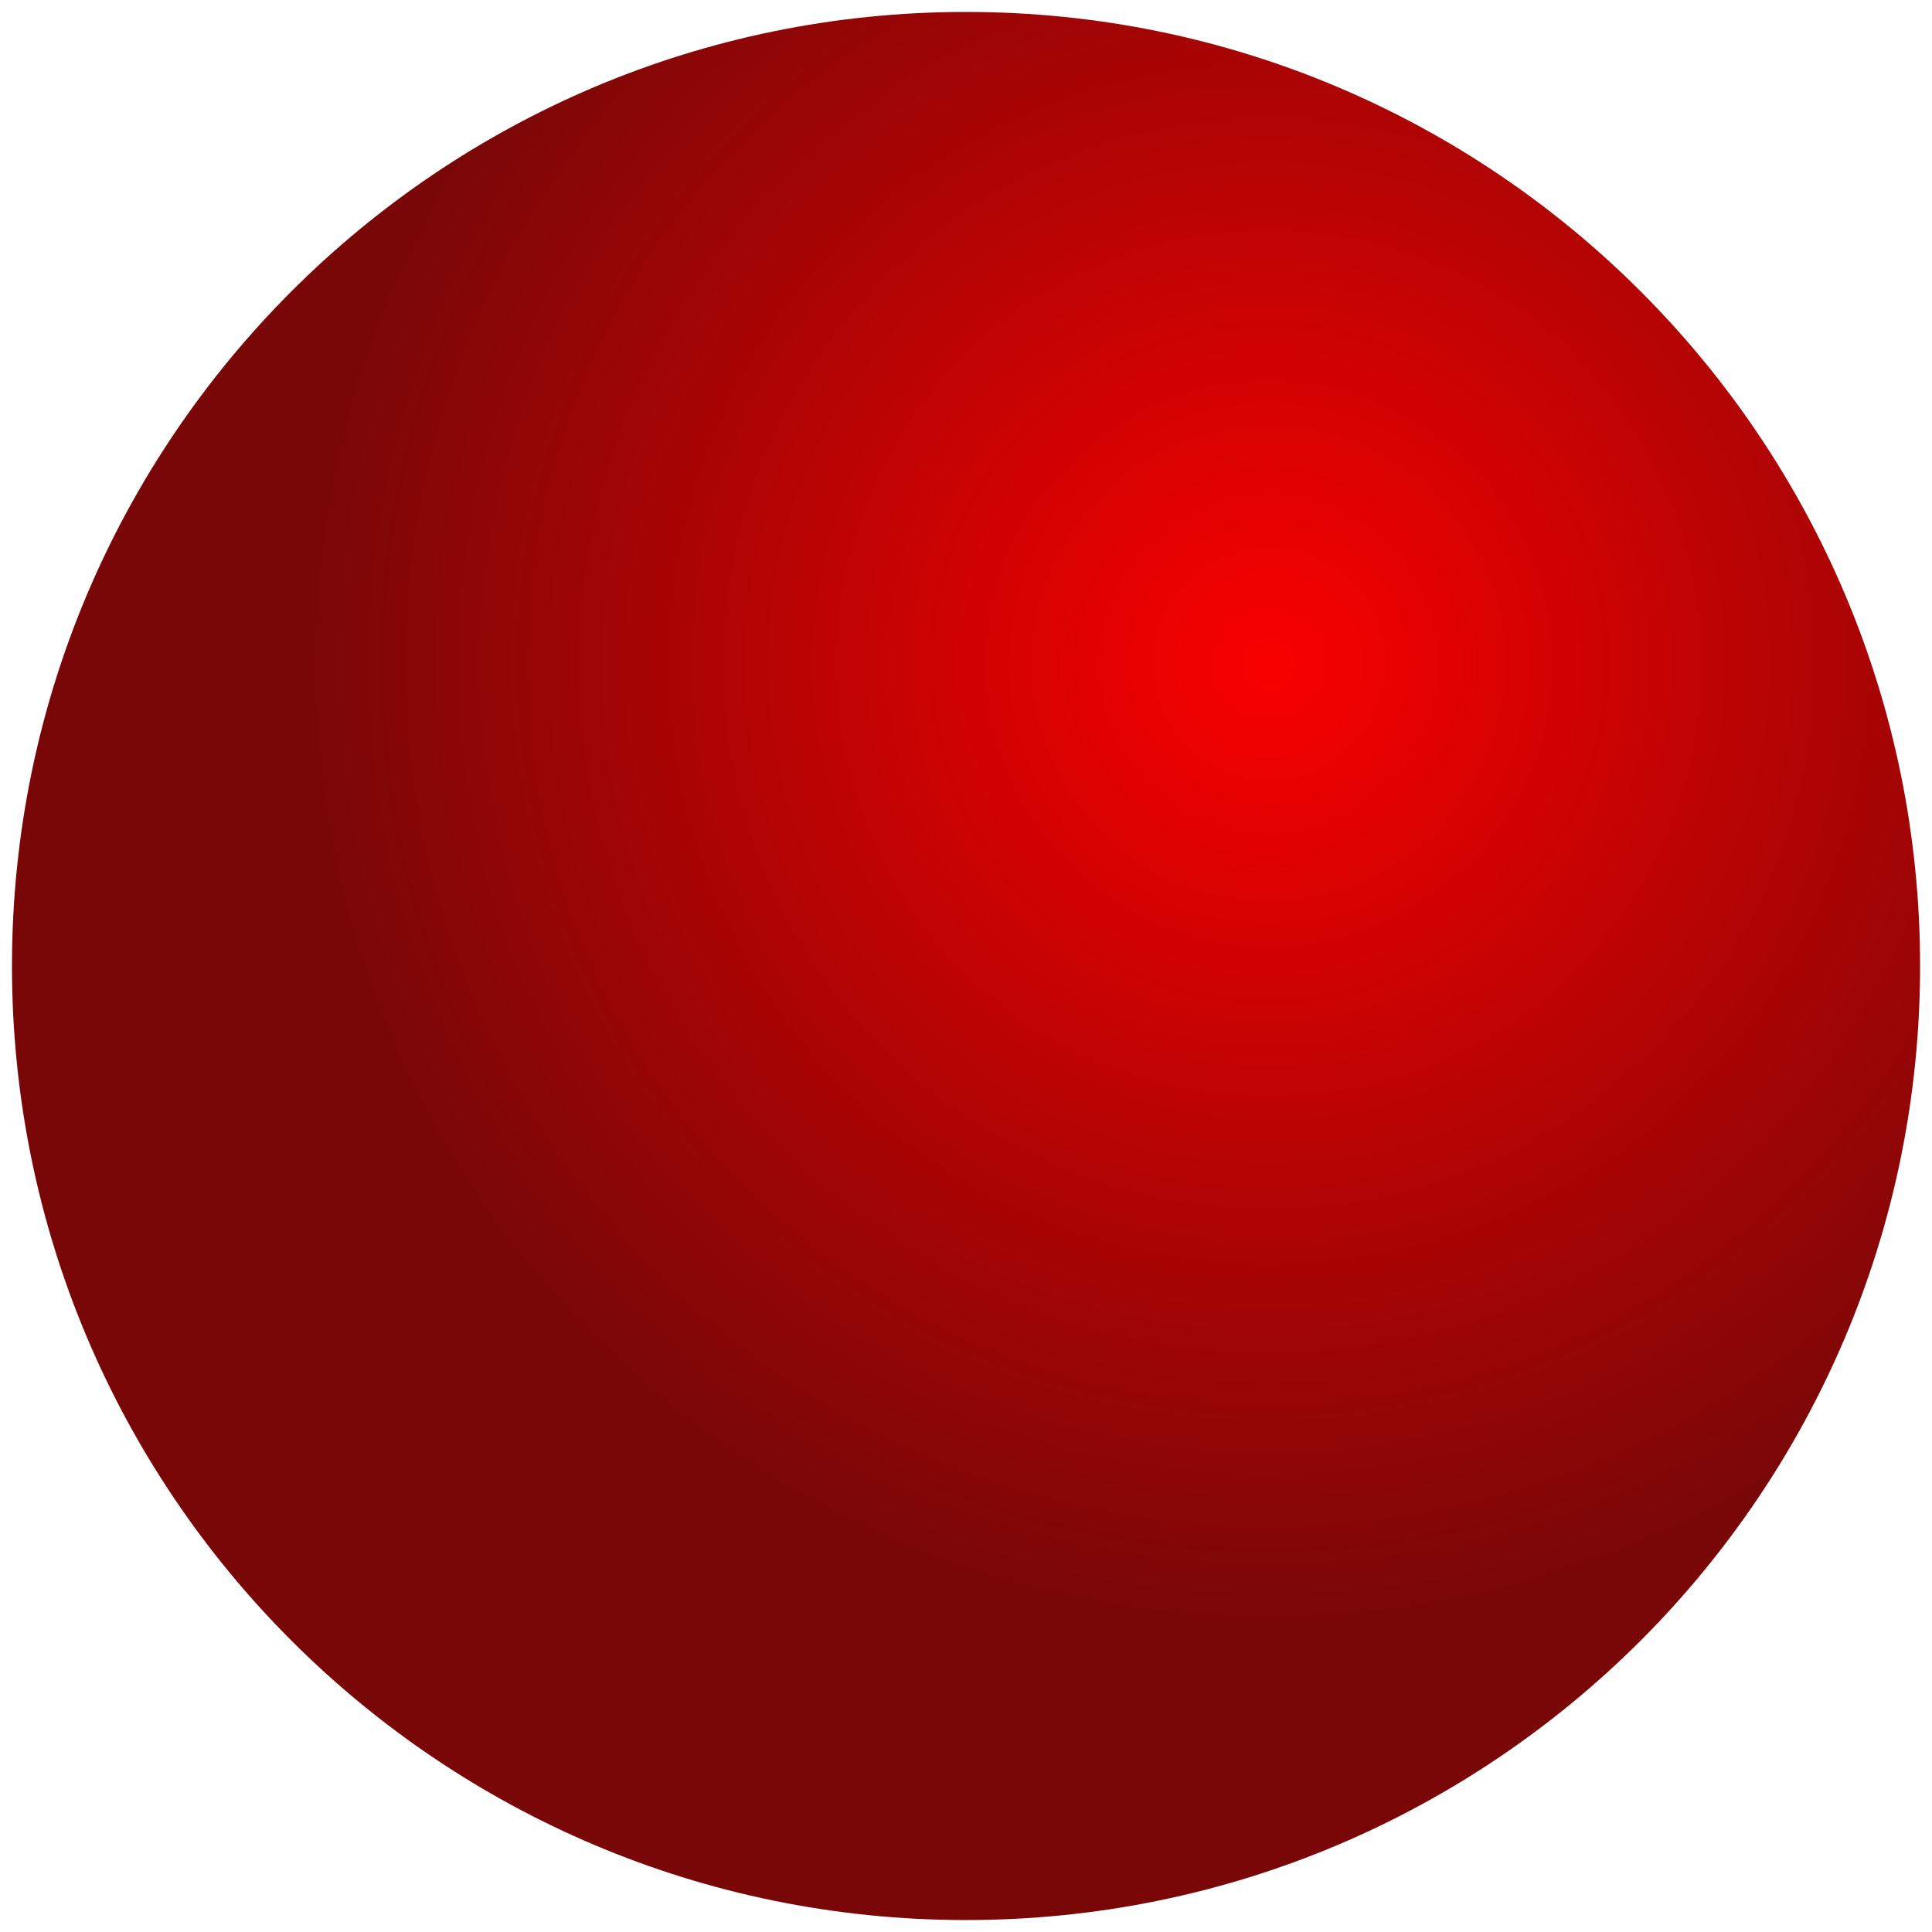
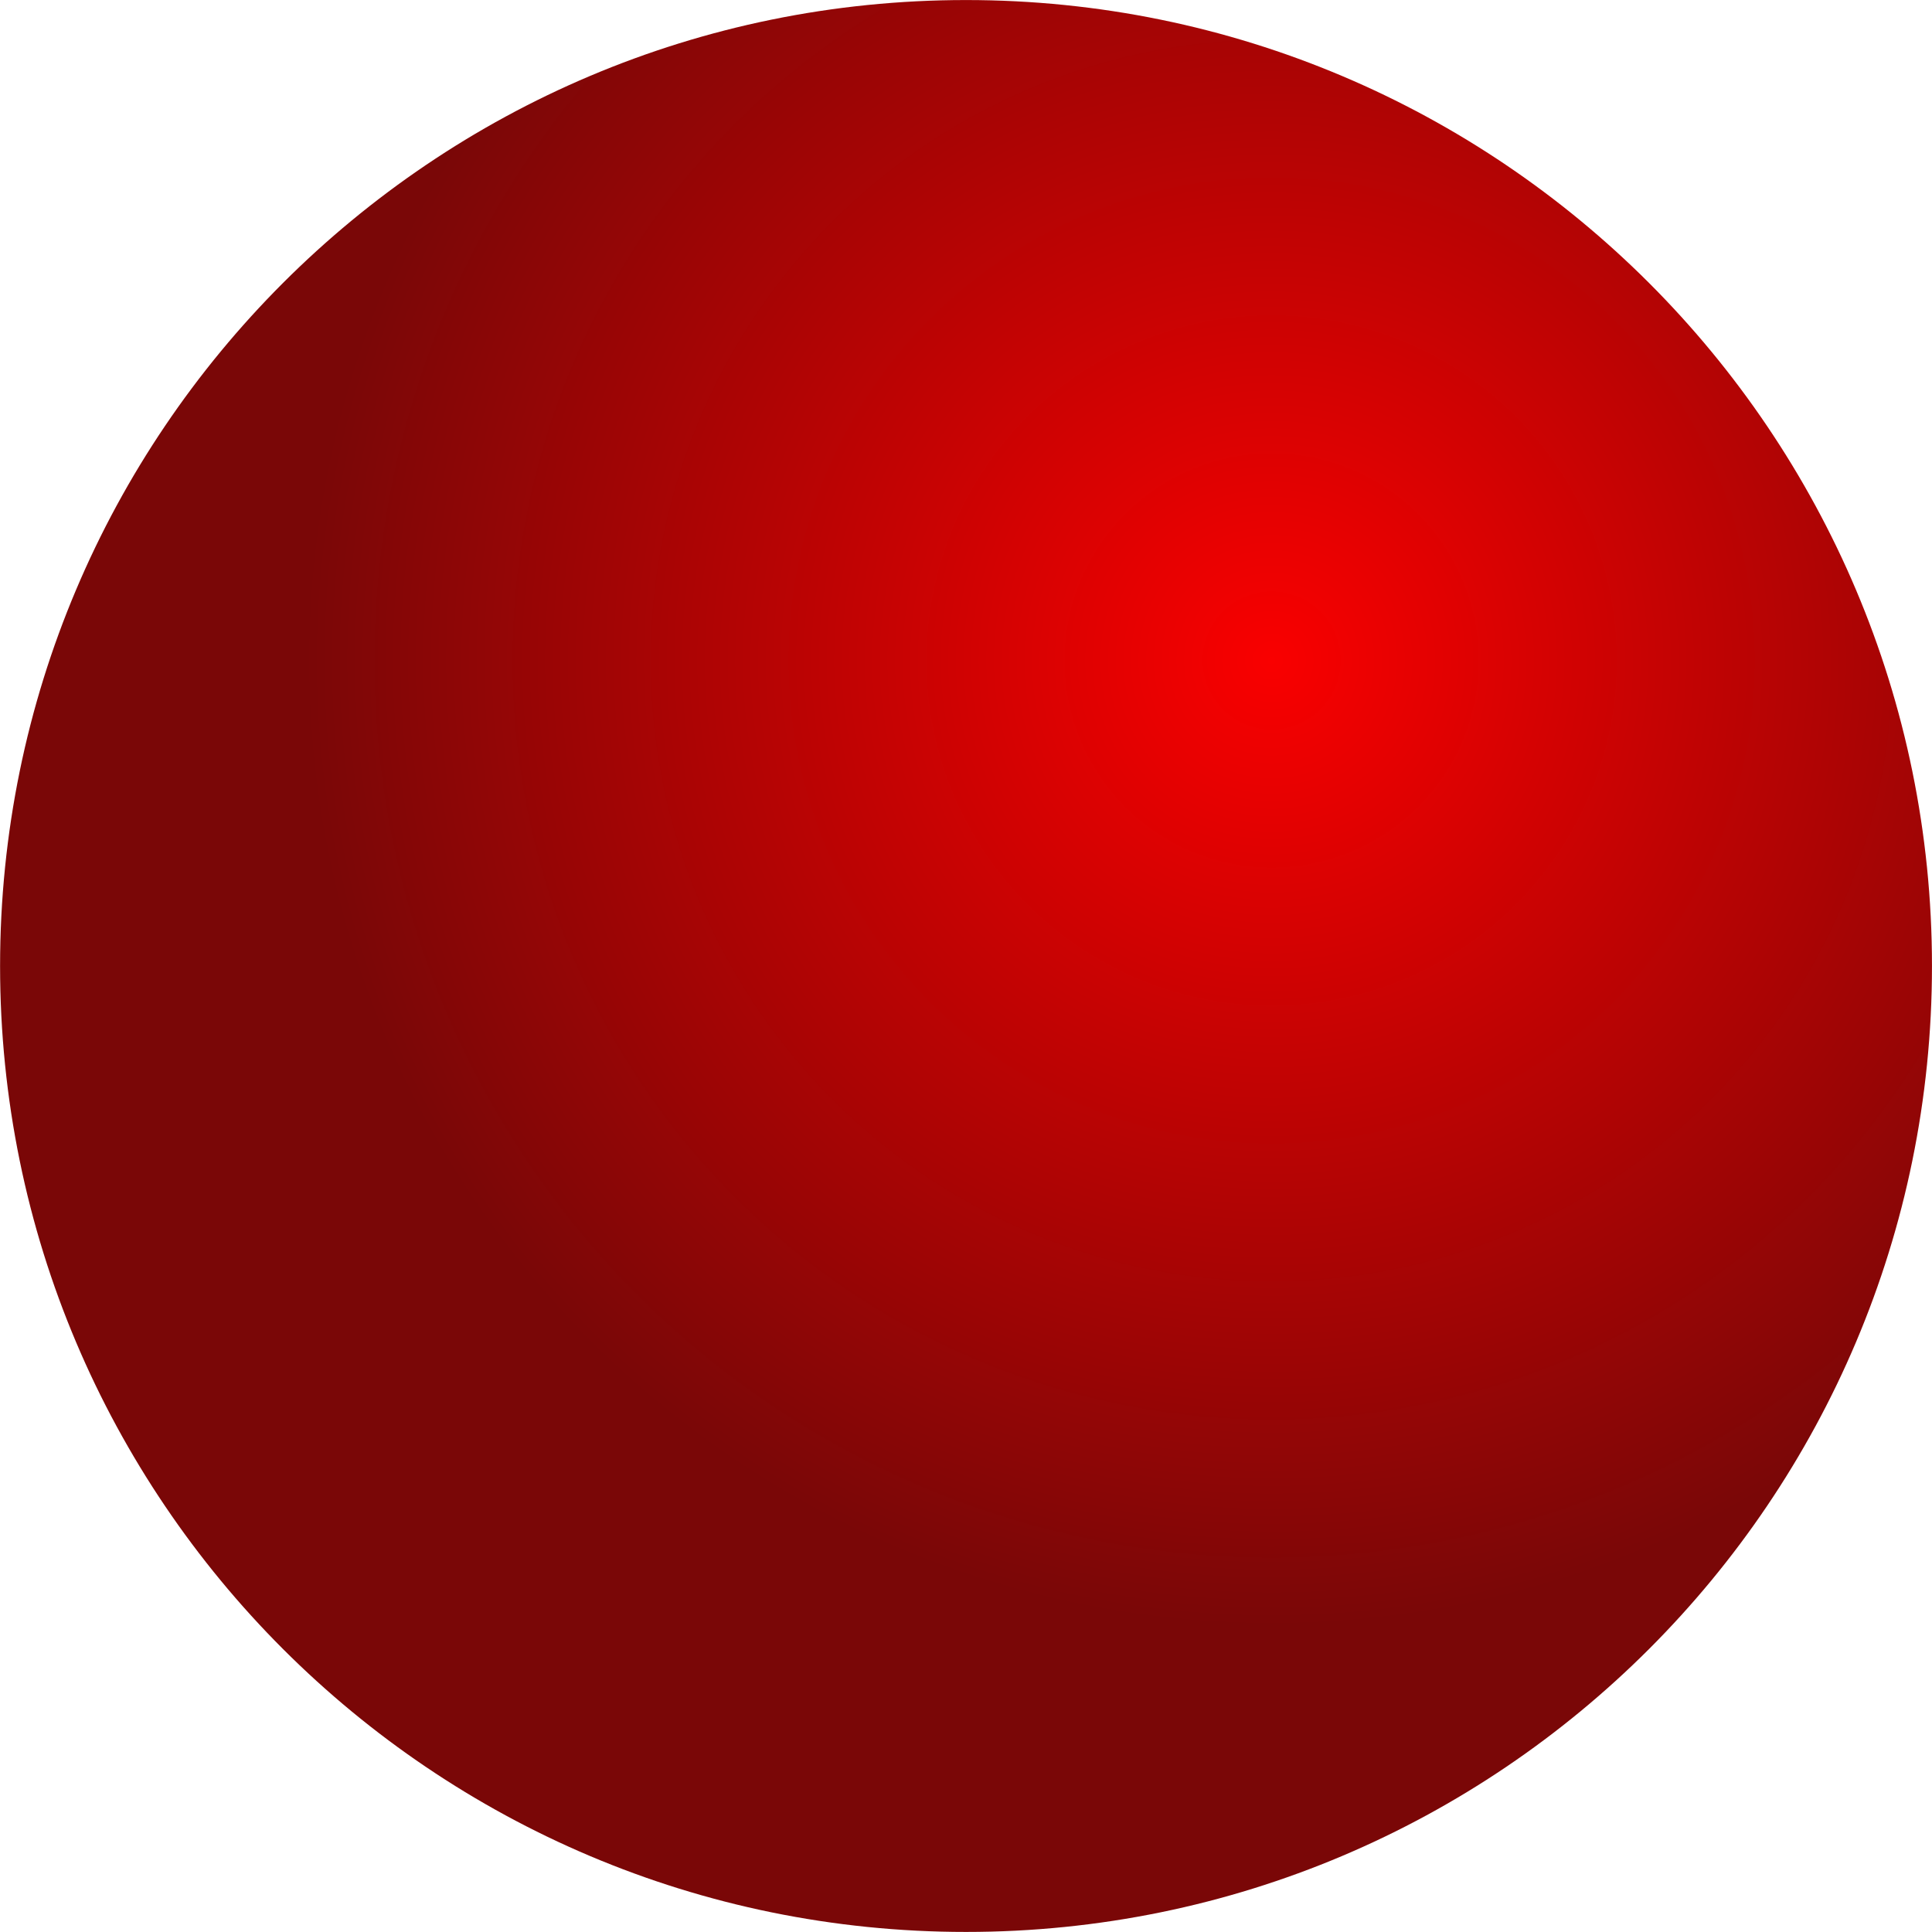
<svg xmlns="http://www.w3.org/2000/svg" xmlns:xlink="http://www.w3.org/1999/xlink" width="70" height="70" viewBox="0 0 18.521 18.521" version="1.1" id="svg5">
  <defs id="defs2">
    <linearGradient id="linearGradient12083">
      <stop style="stop-color:#f90000;stop-opacity:1;" offset="0" id="stop12079" />
      <stop style="stop-color:#7a0707;stop-opacity:1;" offset="1" id="stop12081" />
    </linearGradient>
    <linearGradient id="linearGradient9941">
      <stop style="stop-color:#000000;stop-opacity:1;" offset="0" id="stop9939" />
    </linearGradient>
-     <radialGradient xlink:href="#linearGradient12083" id="radialGradient11956" gradientUnits="userSpaceOnUse" gradientTransform="matrix(4.609087,0,0,4.609087,-72.94075,-72.79041)" cx="18.487" cy="17.232" fx="18.487" fy="17.232" r="1.984" />
+     <radialGradient xlink:href="#linearGradient12083" id="radialGradient11956" gradientUnits="userSpaceOnUse" gradientTransform="matrix(4.666667,0,0,4.666667,-73.9691,-73.81876)" cx="18.487" cy="17.232" fx="18.487" fy="17.232" r="1.984" />
  </defs>
  <g id="layer1" transform="translate(-0.1142607,-0.2645836)">
-     <circle style="fill:url(#radialGradient11956);fill-opacity:1;fill-rule:evenodd;stroke:none;stroke-width:1.064;stroke-dasharray:none;stroke-opacity:1" id="circle11954" cx="9.375" cy="9.525" r="9.146" />
+     <circle style="fill:url(#radialGradient11956);fill-opacity:1;fill-rule:evenodd;stroke:none;stroke-width:1.077;stroke-dasharray:none;stroke-opacity:1" id="circle11954" cx="9.375" cy="9.525" r="9.26" />
  </g>
</svg>
